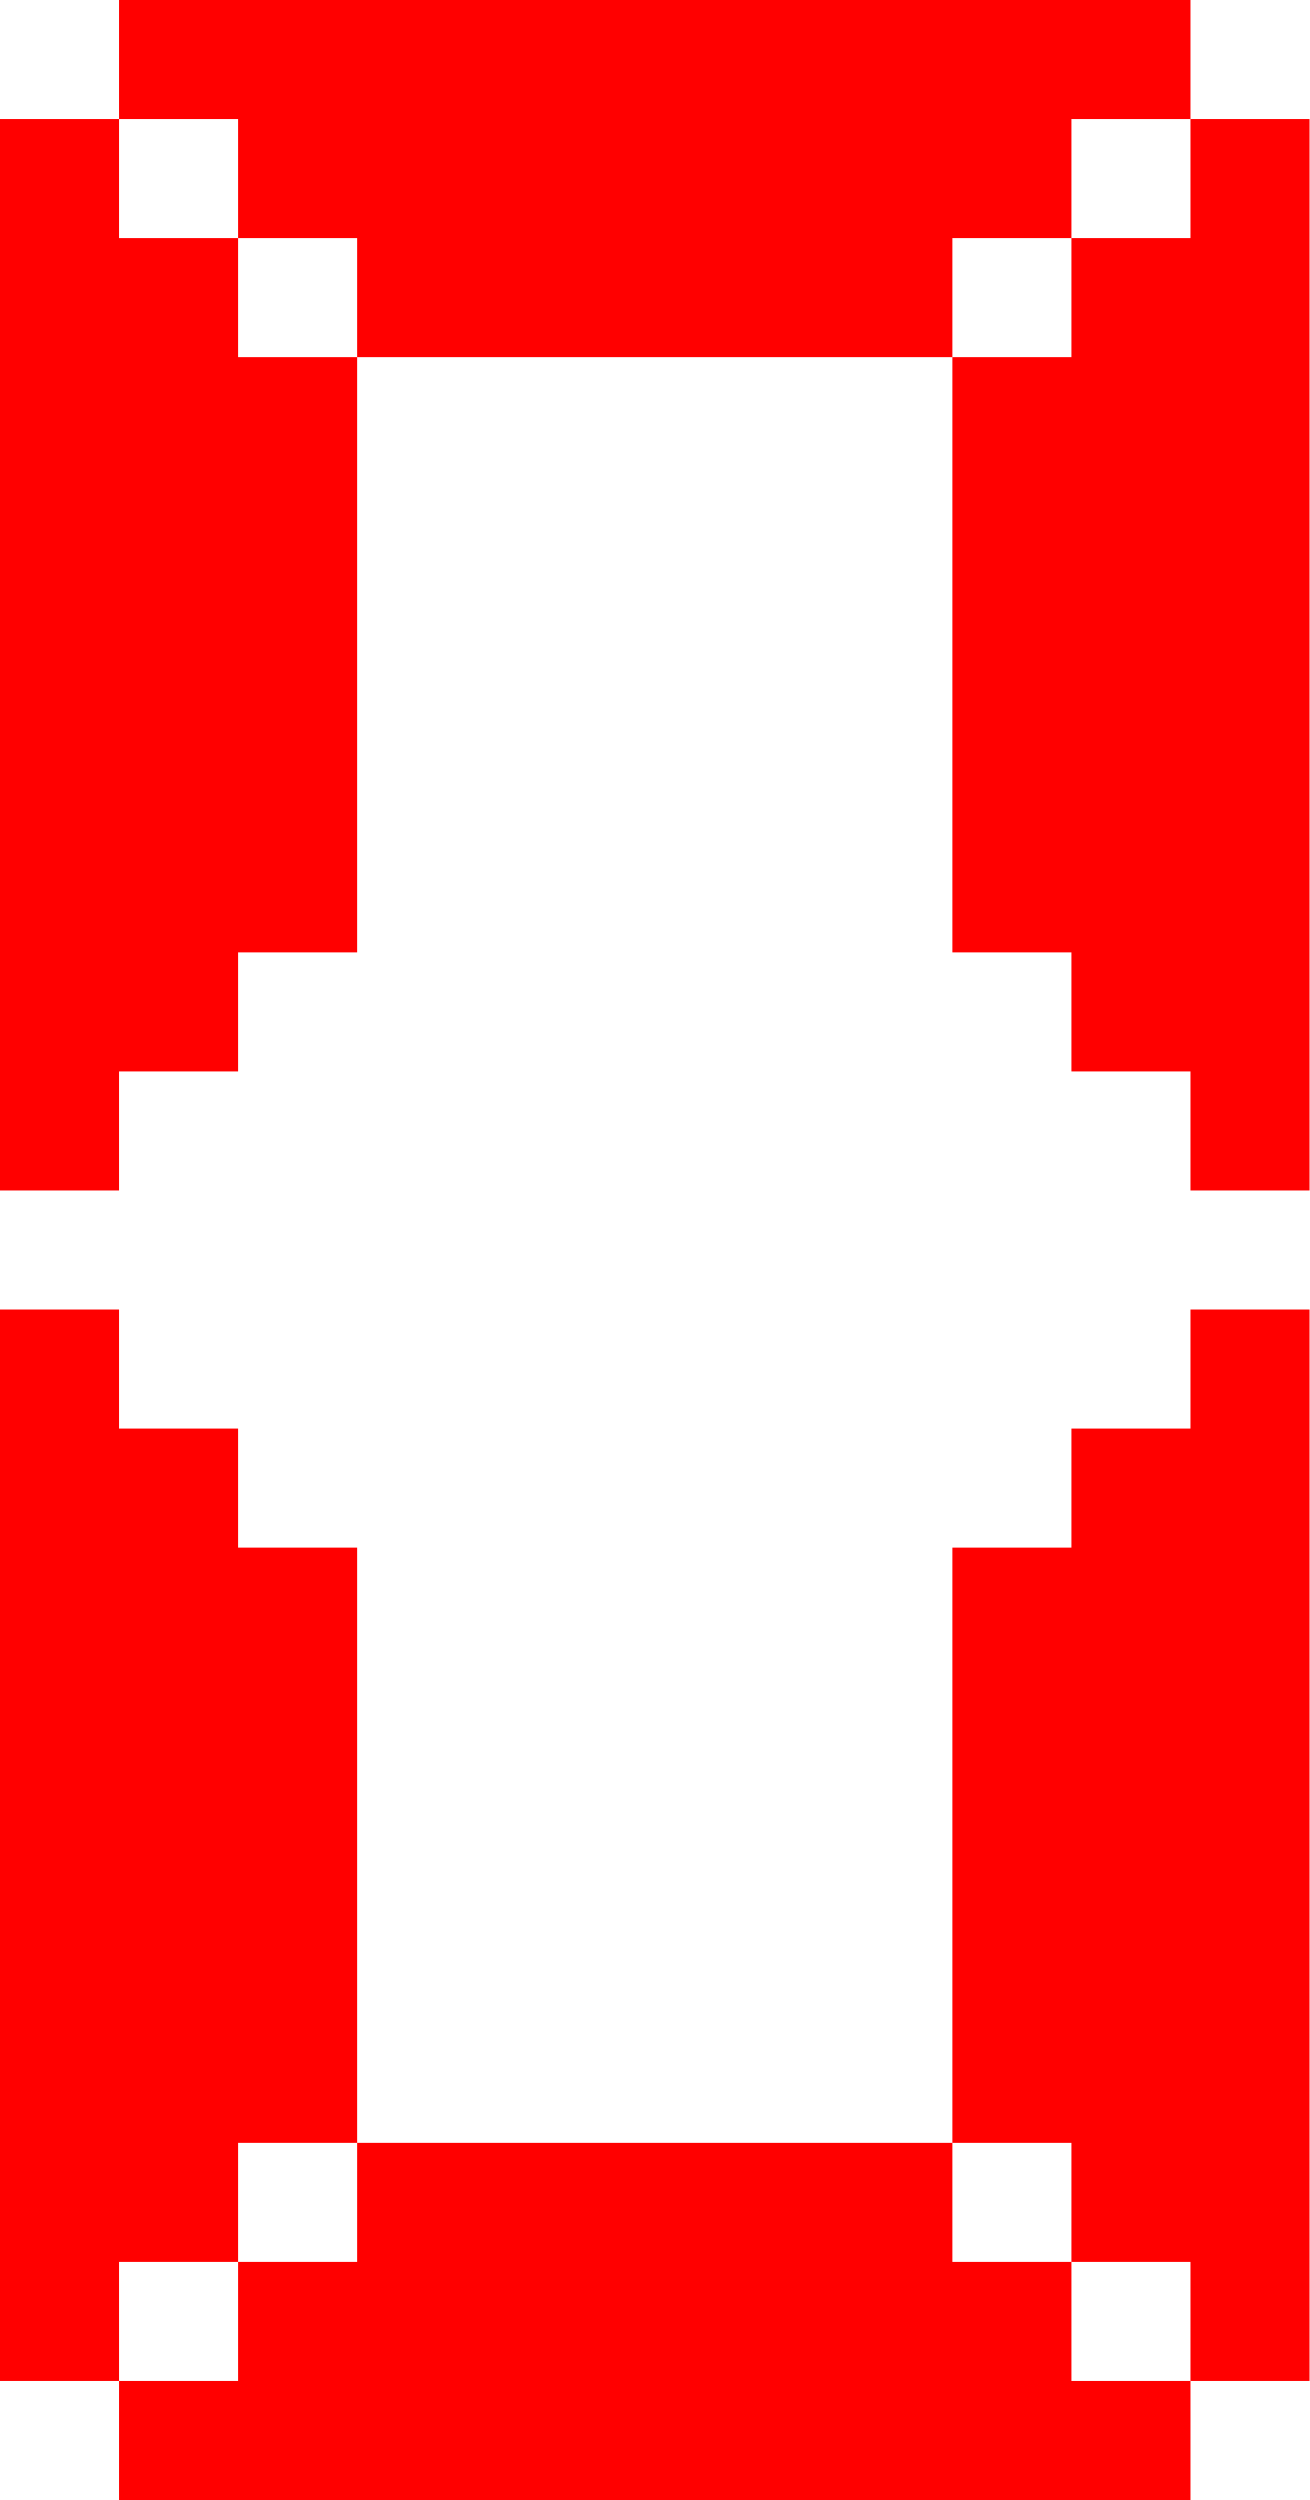
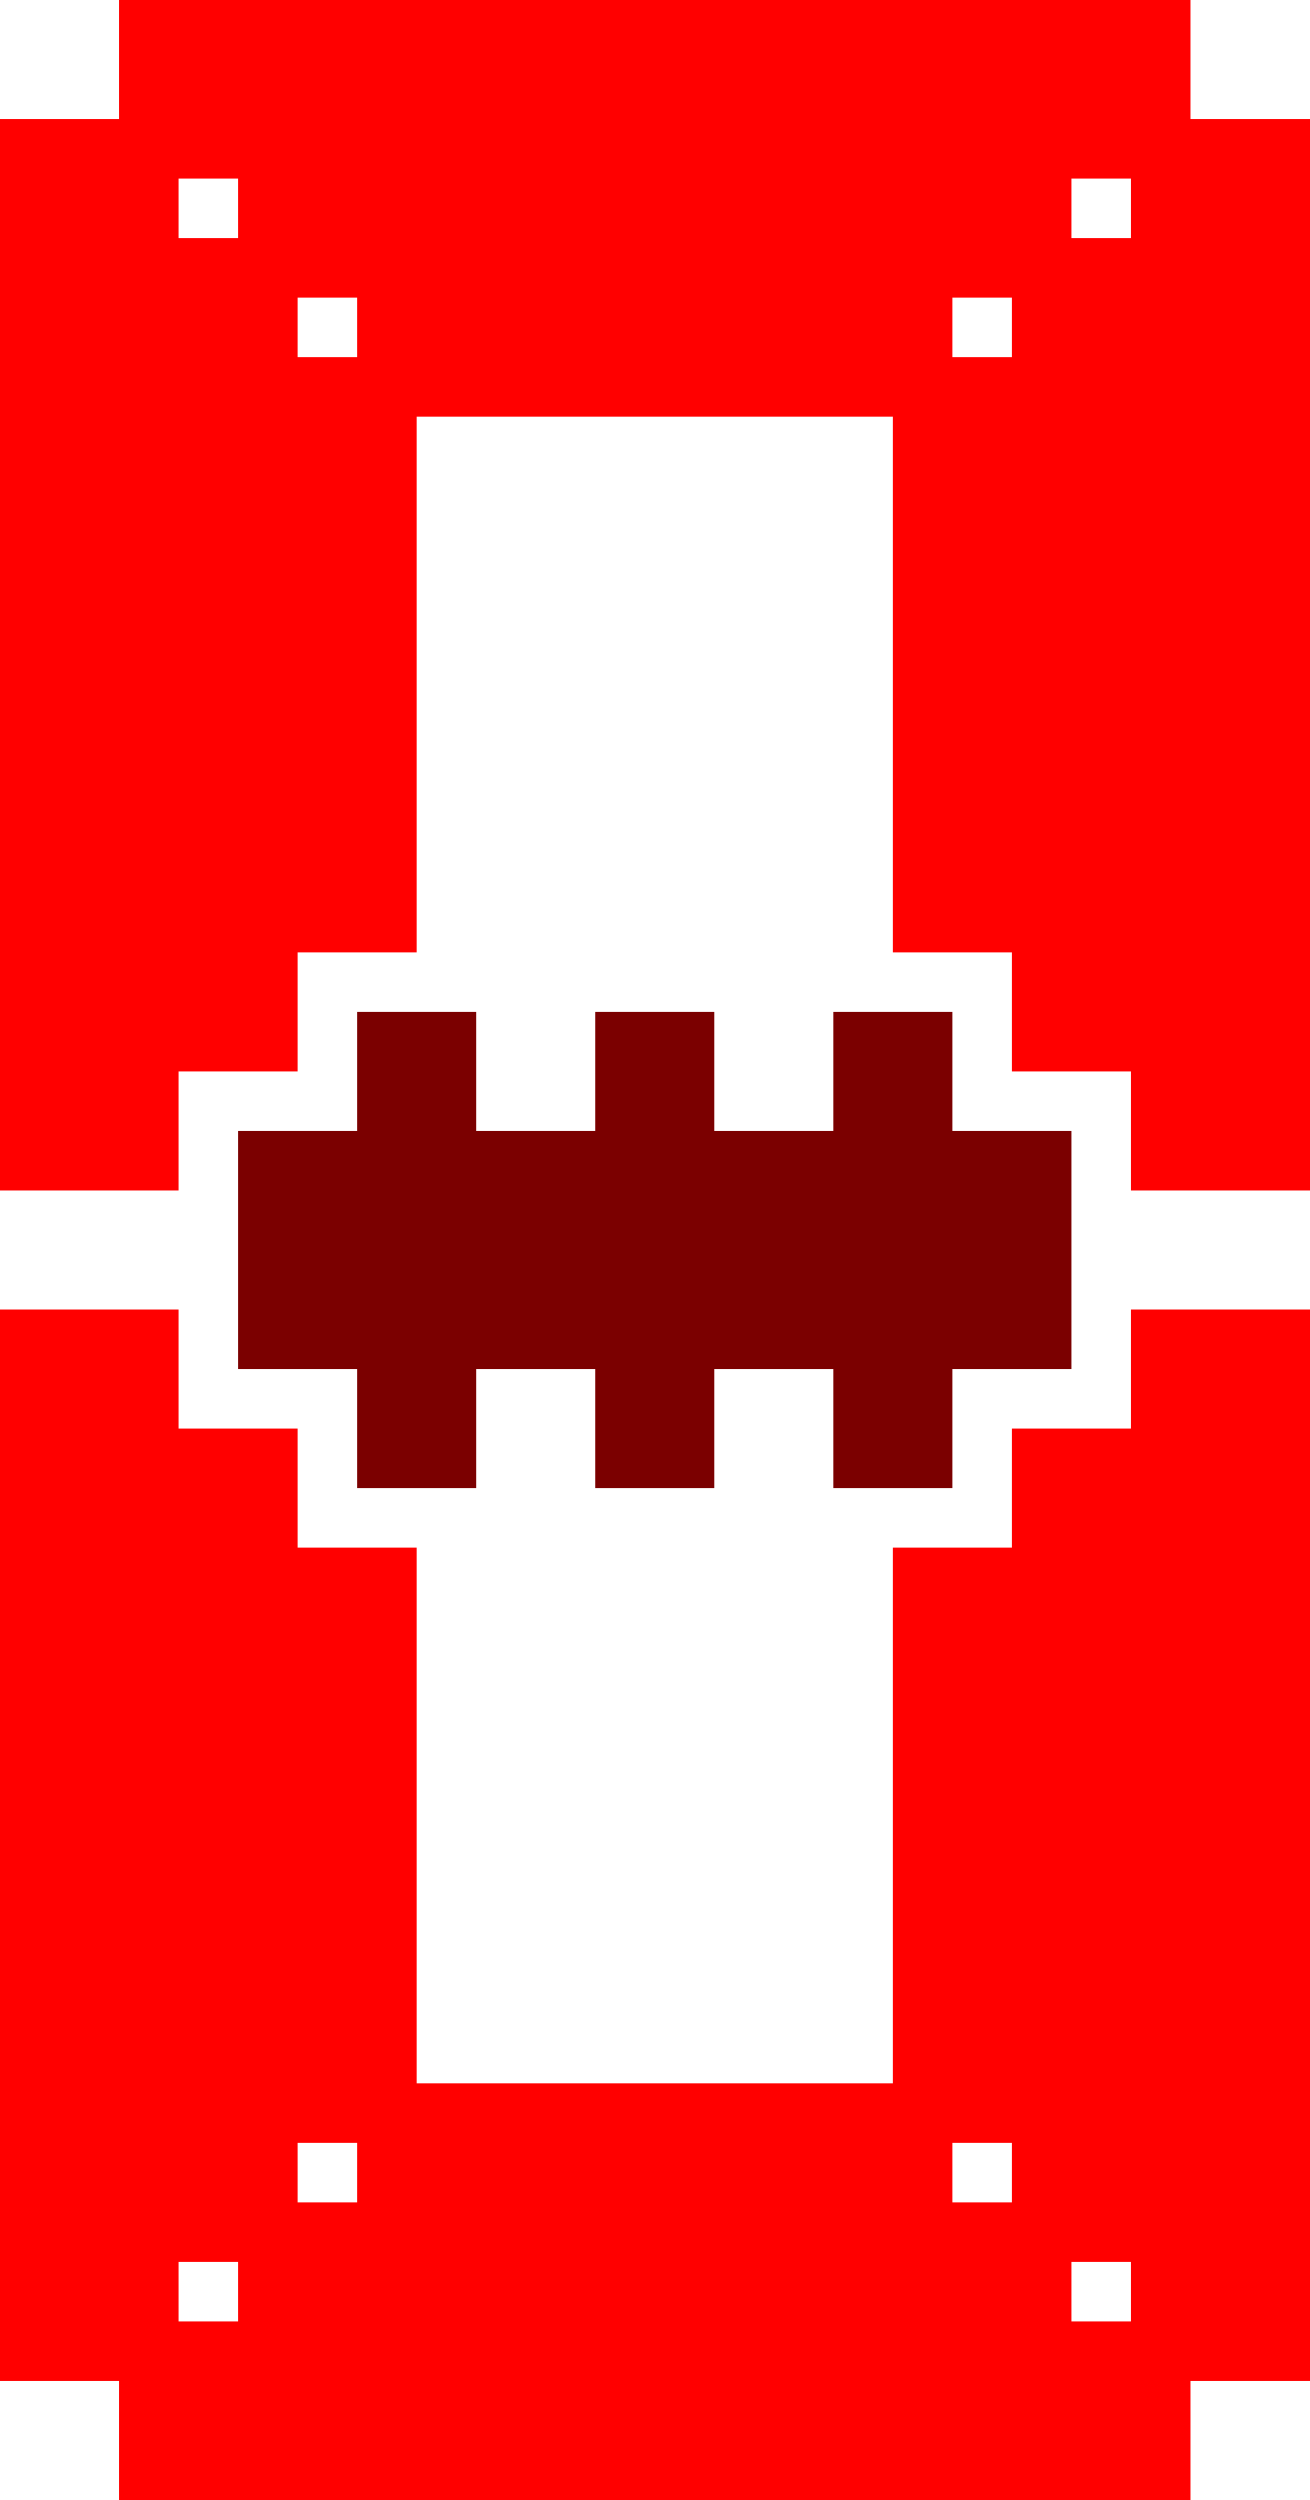
- <svg xmlns="http://www.w3.org/2000/svg" width="88" height="168" viewBox="0 0 11 21">
-   <path d="M0.5,1v9 M0.5,11v9 M1.5,0v1 M1.5,2v7 M1.5,12v7 M1.5,20v1 M2.5,0v2 M2.5,3v5 M2.5,13v5 M2.5,19v2 M3.5,0v3 M3.5,18v3 M4.5,0v3 M4.5,18v3 M5.5,0v3 M5.5,18v3 M6.5,0v3 M6.5,18v3 M7.5,0v3 M7.5,18v3 M8.5,0v2 M8.5,3v5 M8.5,13v5 M8.5,19v2 M9.5,0v1 M9.5,2v7 M9.5,12v7 M9.5,20v1 M10.5,1v9 M10.5,11v9" stroke="red" />
+ <svg xmlns="http://www.w3.org/2000/svg" stroke-width="2" stroke="red" width="88" height="168" viewBox="0 0 11 21">
+   <path d="M3,9.5h1 M5,9.5h1 M7,9.5h1 M2,10.5h1 M4,10.5h1 M6,10.5h1 M8,10.5h1 M3,11.5h1 M5,11.5h1 M7,11.5h1" stroke="#7b0000" />
+   <path d="M0.5,1v9 M1.5,2v7 M2.5,3v5" />
+   <path d="M0.5,11v9 M1.5,12v7 M2.5,13v5" />
+   <path d="M8.5,3v5 M9.5,2v7 M10.5,1v9" />
+   <path d="M8.5,13v5 M9.5,12v7 M10.5,11v9" />
+   <path d="M1,0.5h9 M2,1.5h7 M3,2.5h5" />
+   <path d="M3,18.5h5 M2,19.5h7 M1,20.5h9" />
</svg>
